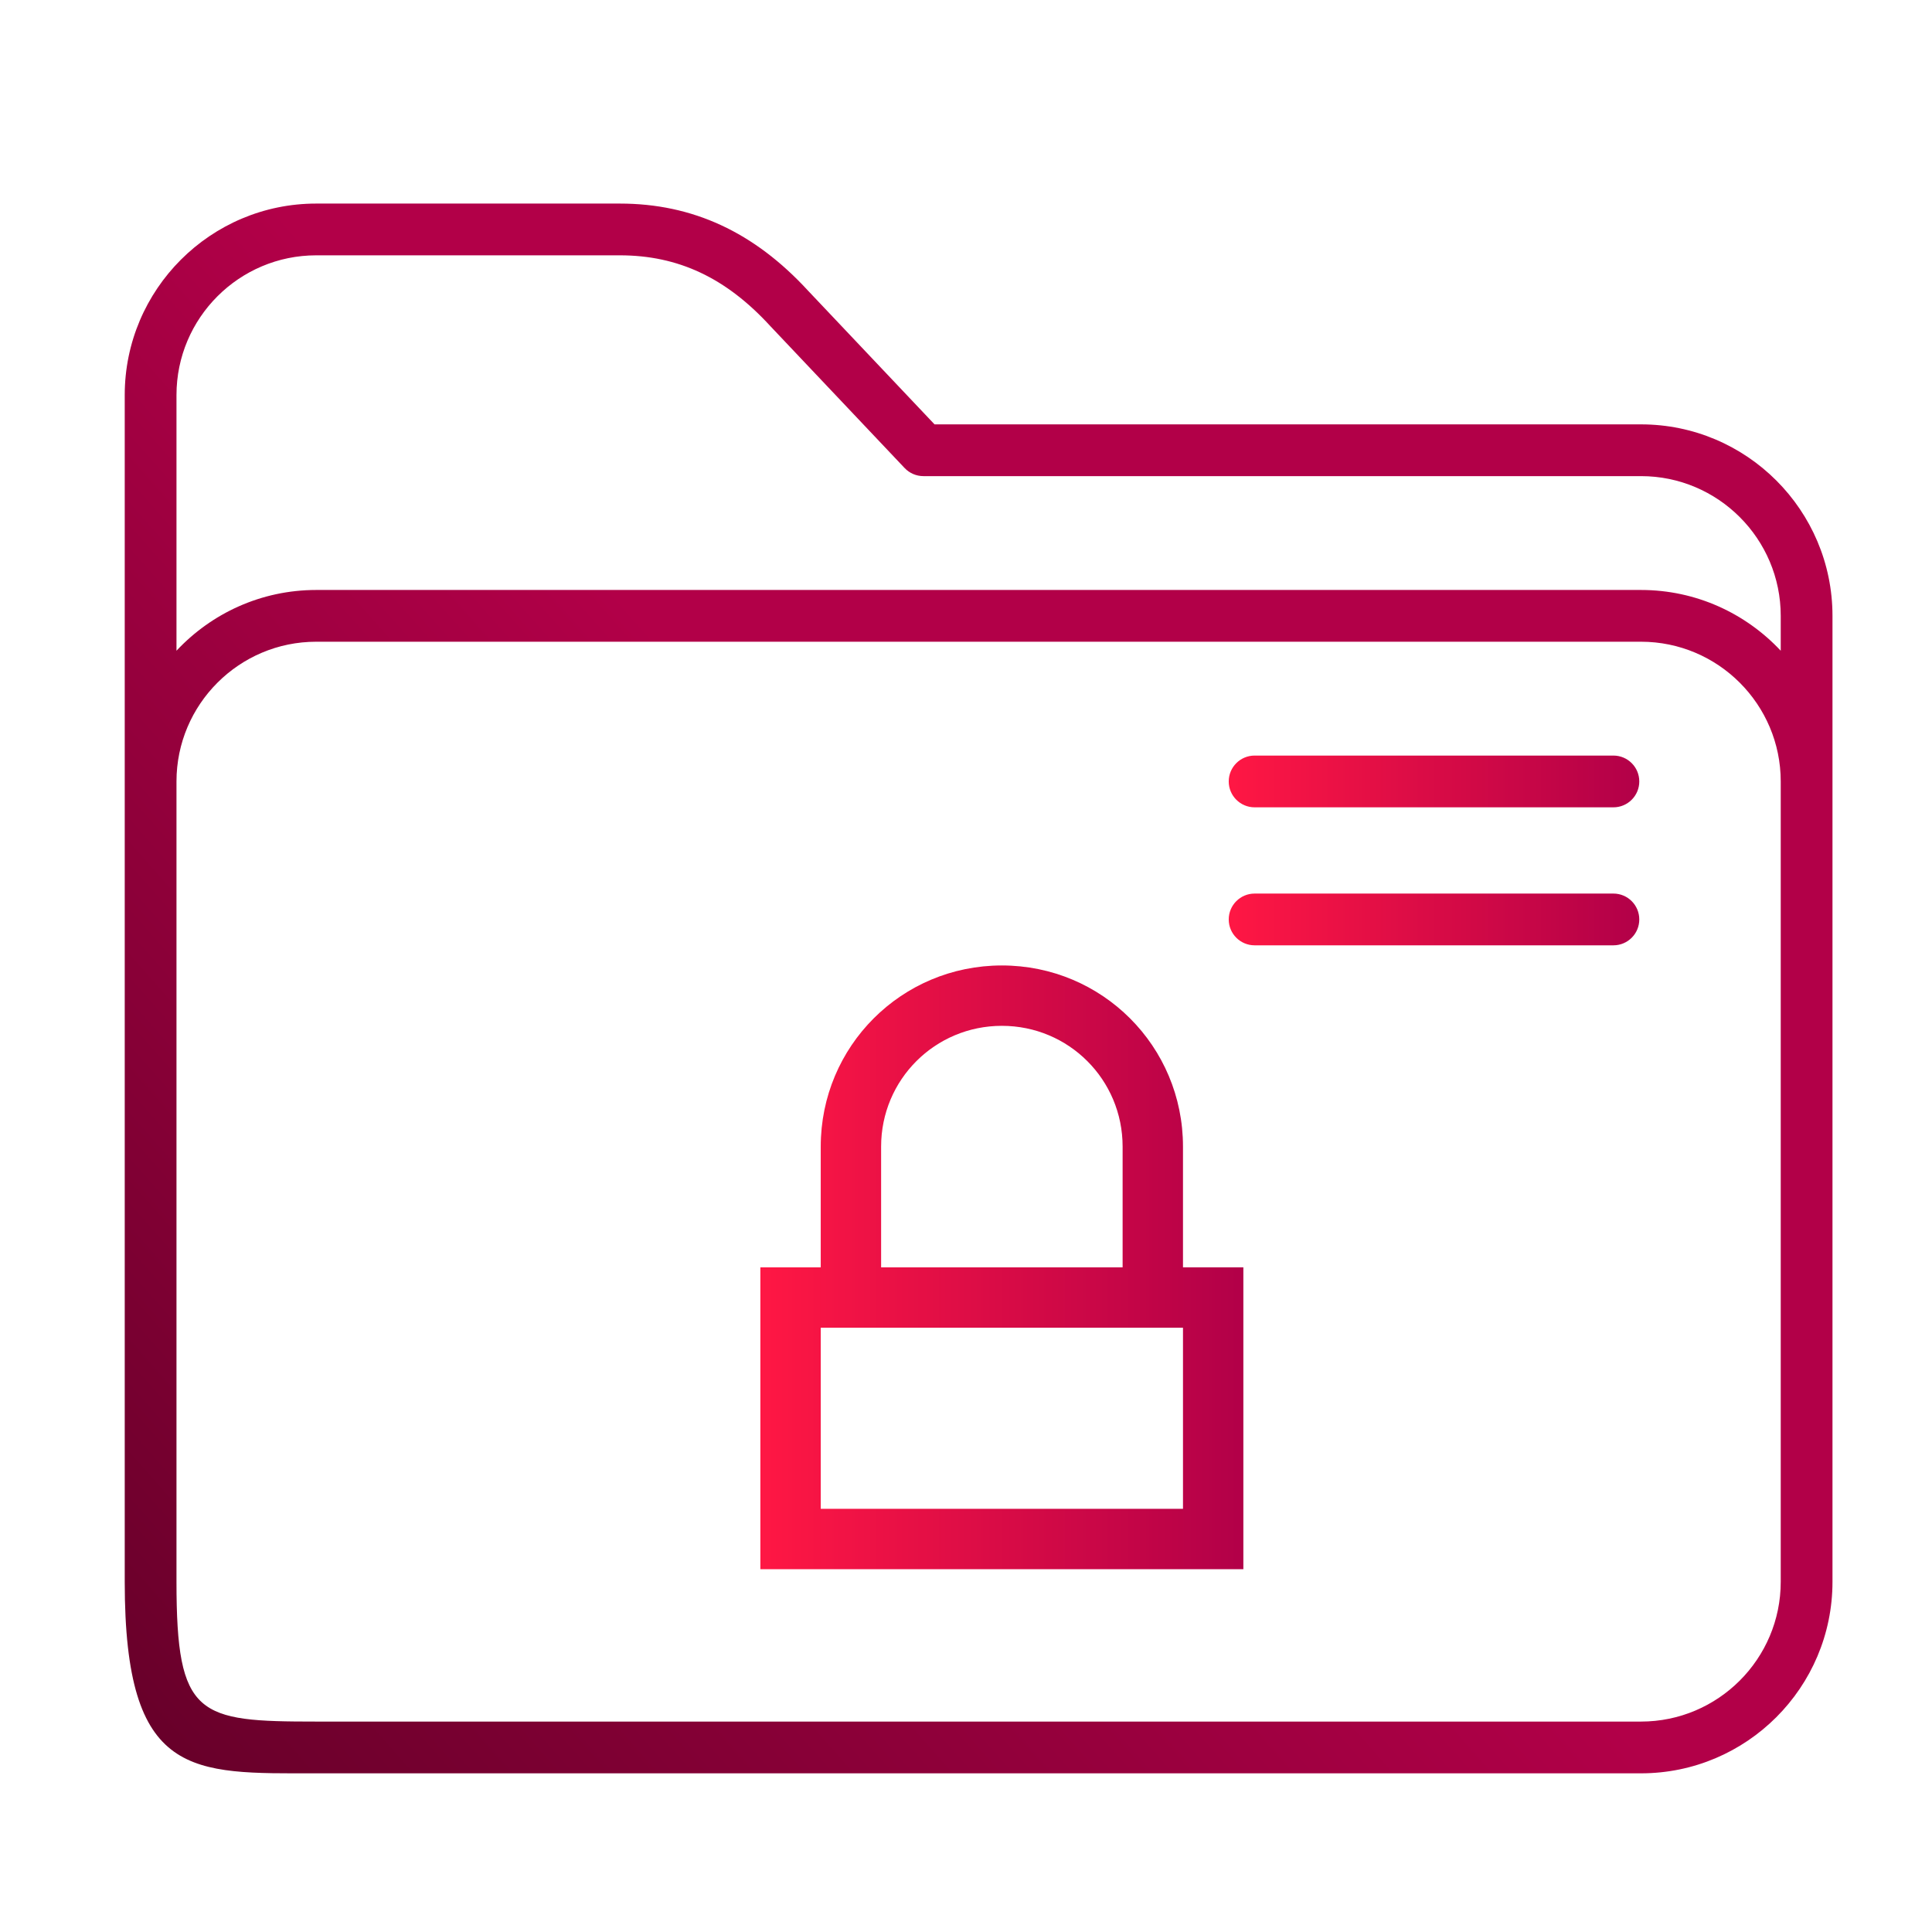
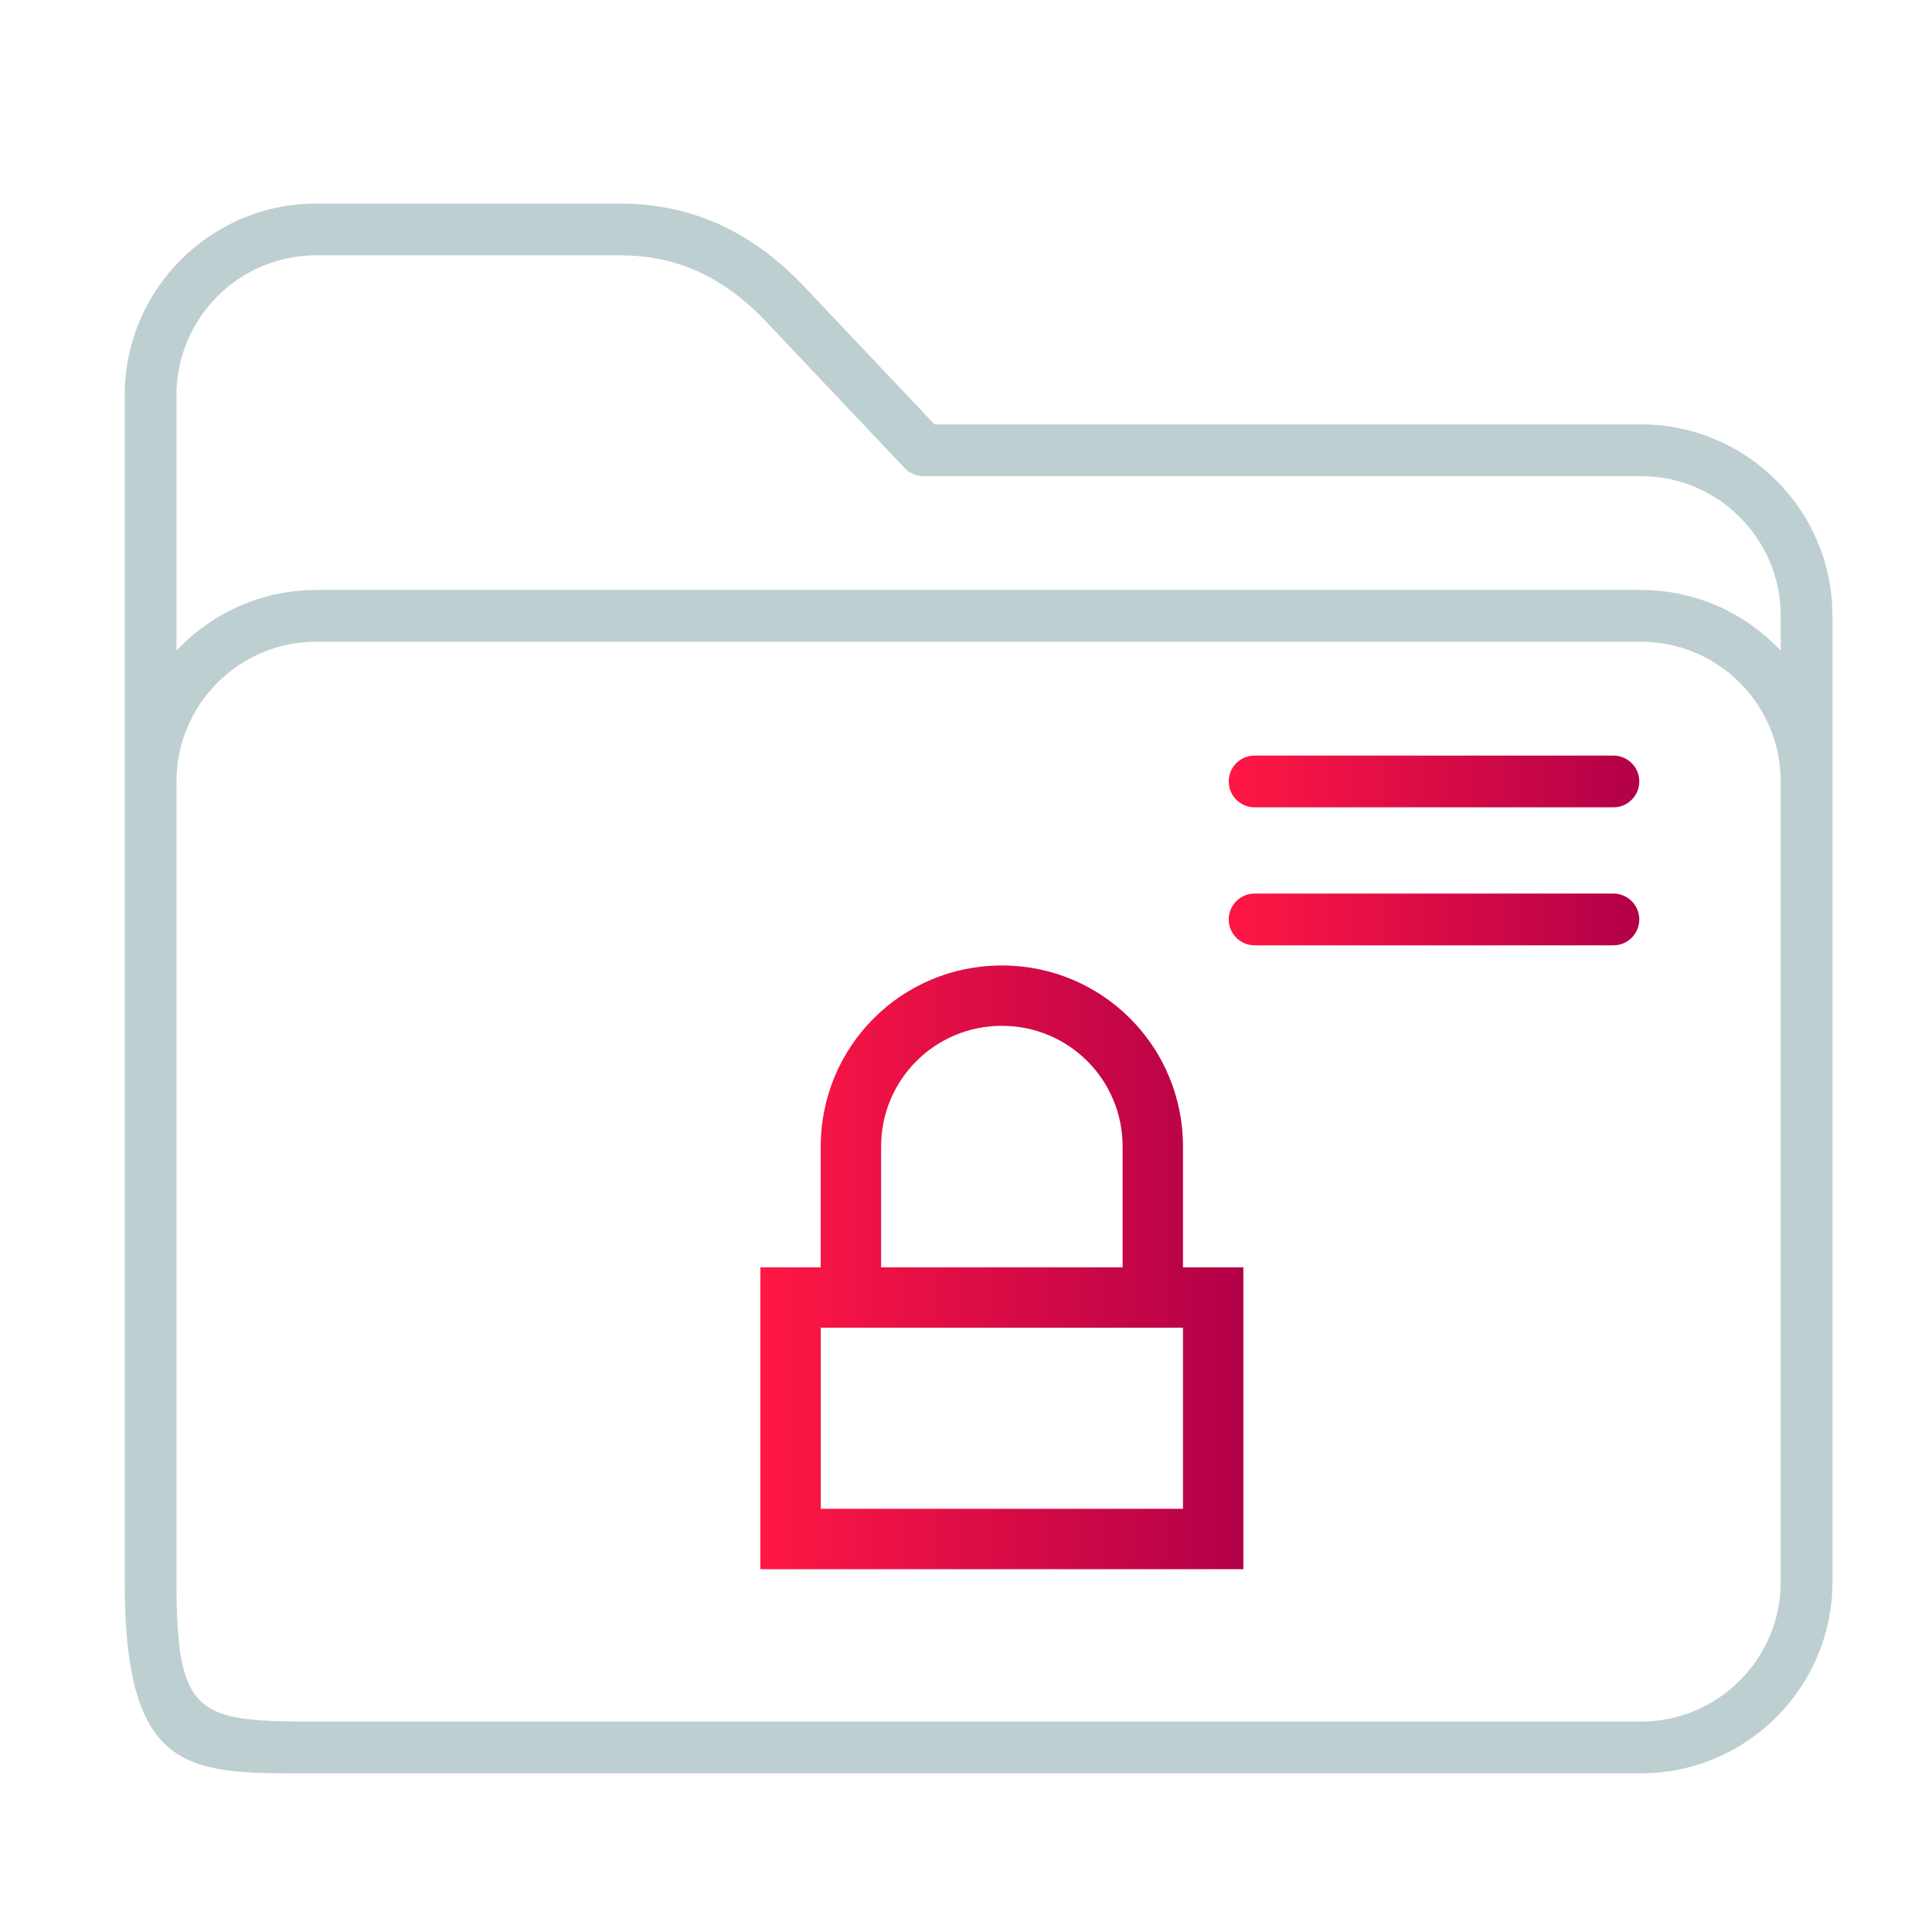
<svg xmlns="http://www.w3.org/2000/svg" xmlns:xlink="http://www.w3.org/1999/xlink" id="svg14" version="1.1" viewBox="0 0 32 32">
  <defs id="defs3051">
-     <linearGradient id="linearGradient846">
-       <stop style="stop-color:#660029;stop-opacity:1" offset="0" id="stop842" />
-       <stop style="stop-color:#b20048;stop-opacity:1" offset="1" id="stop844" />
-     </linearGradient>
    <linearGradient id="linearGradient847">
      <stop style="stop-color:#ff1744;stop-opacity:1" offset="0" id="stop843" />
      <stop style="stop-color:#b20048;stop-opacity:1" offset="1" id="stop845" />
    </linearGradient>
    <style id="current-color-scheme" type="text/css">
      .ColorScheme-Text {
        color:#31363b;
      }
      .ColorScheme-Background {
        color:#eff0f1;
      }
      .ColorScheme-Highlight {
        color:#3daee9;
      }
      .ColorScheme-ViewText {
        color:#31363b;
      }
      .ColorScheme-ViewBackground {
        color:#fcfcfc;
      }
      .ColorScheme-ViewHover {
        color:#93cee9;
      }
      .ColorScheme-ViewFocus{
        color:#3daee9;
      }
      .ColorScheme-ButtonText {
        color:#31363b;
      }
      .ColorScheme-ButtonBackground {
        color:#eff0f1;
      }
      .ColorScheme-ButtonHover {
        color:#93cee9;
      }
      .ColorScheme-ButtonFocus{
        color:#3daee9;
      }
      </style>
    <linearGradient xlink:href="#linearGradient847" id="linearGradient844" x1="320" y1="187.5" x2="439" y2="187.5" gradientUnits="userSpaceOnUse" />
    <linearGradient xlink:href="#linearGradient847" id="linearGradient852" x1="320" y1="227.5" x2="439" y2="227.5" gradientUnits="userSpaceOnUse" />
    <linearGradient xlink:href="#linearGradient847" id="linearGradient876" x1="12.594" y1="20.991" x2="20.594" y2="20.991" gradientUnits="userSpaceOnUse" />
-     <linearGradient xlink:href="#linearGradient846" id="linearGradient848" x1="7.169" y1="476.821" x2="254.235" y2="258.341" gradientUnits="userSpaceOnUse" />
  </defs>
  <g id="g8" transform="matrix(0.05714286,0,0,0.05714286,2.065953,2.228944)">
-     <path d="M 439.5,84 H 234.729 L 198.09,45.279 C 182.464,28.269 164.607,20 143.5,20 h -88 C 24.897,20 0,44.897 0,75.5 v 344 C 0,476.725 19.529,475 55.5,475 h 384 c 30.603,0 55.5,-24.897 55.5,-55.5 v -280 C 495,108.897 470.103,84 439.5,84 Z M 480,419.5 c 0,22.332 -18.168,40.5 -40.5,40.5 H 55.5 C 21.19,460 15,458.656 15,419.5 v -232 C 15,165.168 33.168,147 55.5,147 h 384 c 22.332,0 40.5,18.168 40.5,40.5 z M 439.5,132 H 55.5 C 39.536,132 25.135,138.784 15,149.61 V 75.5 C 15,53.168 33.168,35 55.5,35 h 88 c 16.92,0 30.768,6.503 43.579,20.465 0.026,0.028 0.052,0.057 0.079,0.084 l 38.895,41.105 C 227.469,98.151 229.439,99 231.5,99 h 208 c 22.332,0 40.5,18.168 40.5,40.5 v 10.11 C 469.865,138.784 455.464,132 439.5,132 Z" id="path2" style="fill:url(#linearGradient848);fill-opacity:1" />
+     <path d="M 439.5,84 H 234.729 L 198.09,45.279 C 182.464,28.269 164.607,20 143.5,20 h -88 C 24.897,20 0,44.897 0,75.5 v 344 C 0,476.725 19.529,475 55.5,475 h 384 c 30.603,0 55.5,-24.897 55.5,-55.5 v -280 C 495,108.897 470.103,84 439.5,84 Z M 480,419.5 c 0,22.332 -18.168,40.5 -40.5,40.5 H 55.5 C 21.19,460 15,458.656 15,419.5 v -232 C 15,165.168 33.168,147 55.5,147 h 384 c 22.332,0 40.5,18.168 40.5,40.5 z M 439.5,132 H 55.5 C 39.536,132 25.135,138.784 15,149.61 V 75.5 C 15,53.168 33.168,35 55.5,35 h 88 c 16.92,0 30.768,6.503 43.579,20.465 0.026,0.028 0.052,0.057 0.079,0.084 l 38.895,41.105 C 227.469,98.151 229.439,99 231.5,99 h 208 c 22.332,0 40.5,18.168 40.5,40.5 v 10.11 C 469.865,138.784 455.464,132 439.5,132 Z" id="path2" style="fill:#becfd2;fill-opacity:1" />
    <path d="m 431.5,180 h -104 c -4.142,0 -7.5,3.357 -7.5,7.5 0,4.143 3.358,7.5 7.5,7.5 h 104 c 4.142,0 7.5,-3.357 7.5,-7.5 0,-4.143 -3.358,-7.5 -7.5,-7.5 z" id="path4-3" style="fill:url(#linearGradient844);fill-opacity:1" />
    <path d="m 431.5,220 h -104 c -4.142,0 -7.5,3.357 -7.5,7.5 0,4.143 3.358,7.5 7.5,7.5 h 104 c 4.142,0 7.5,-3.357 7.5,-7.5 0,-4.143 -3.358,-7.5 -7.5,-7.5 z" id="path6-6" style="fill:url(#linearGradient852);fill-opacity:1" />
  </g>
  <path id="path12" class="ColorScheme-Background" d="m 16.594,15.991 c -1.662,0 -3,1.338 -3,3 v 2 h -1 v 5 h 8 v -5 h -1 v -2 c 0,-1.662 -1.338,-3 -3,-3 z m 0,1 c 1.108,0 2,0.892 2,2 v 2 h -4 v -2 c 0,-1.108 0.892,-2 2,-2 z m -3,5 h 1 4 1 v 3 h -6 z" style="color:#eff0f1;fill:url(#linearGradient876);fill-opacity:1.0;stroke:none" />
</svg>
